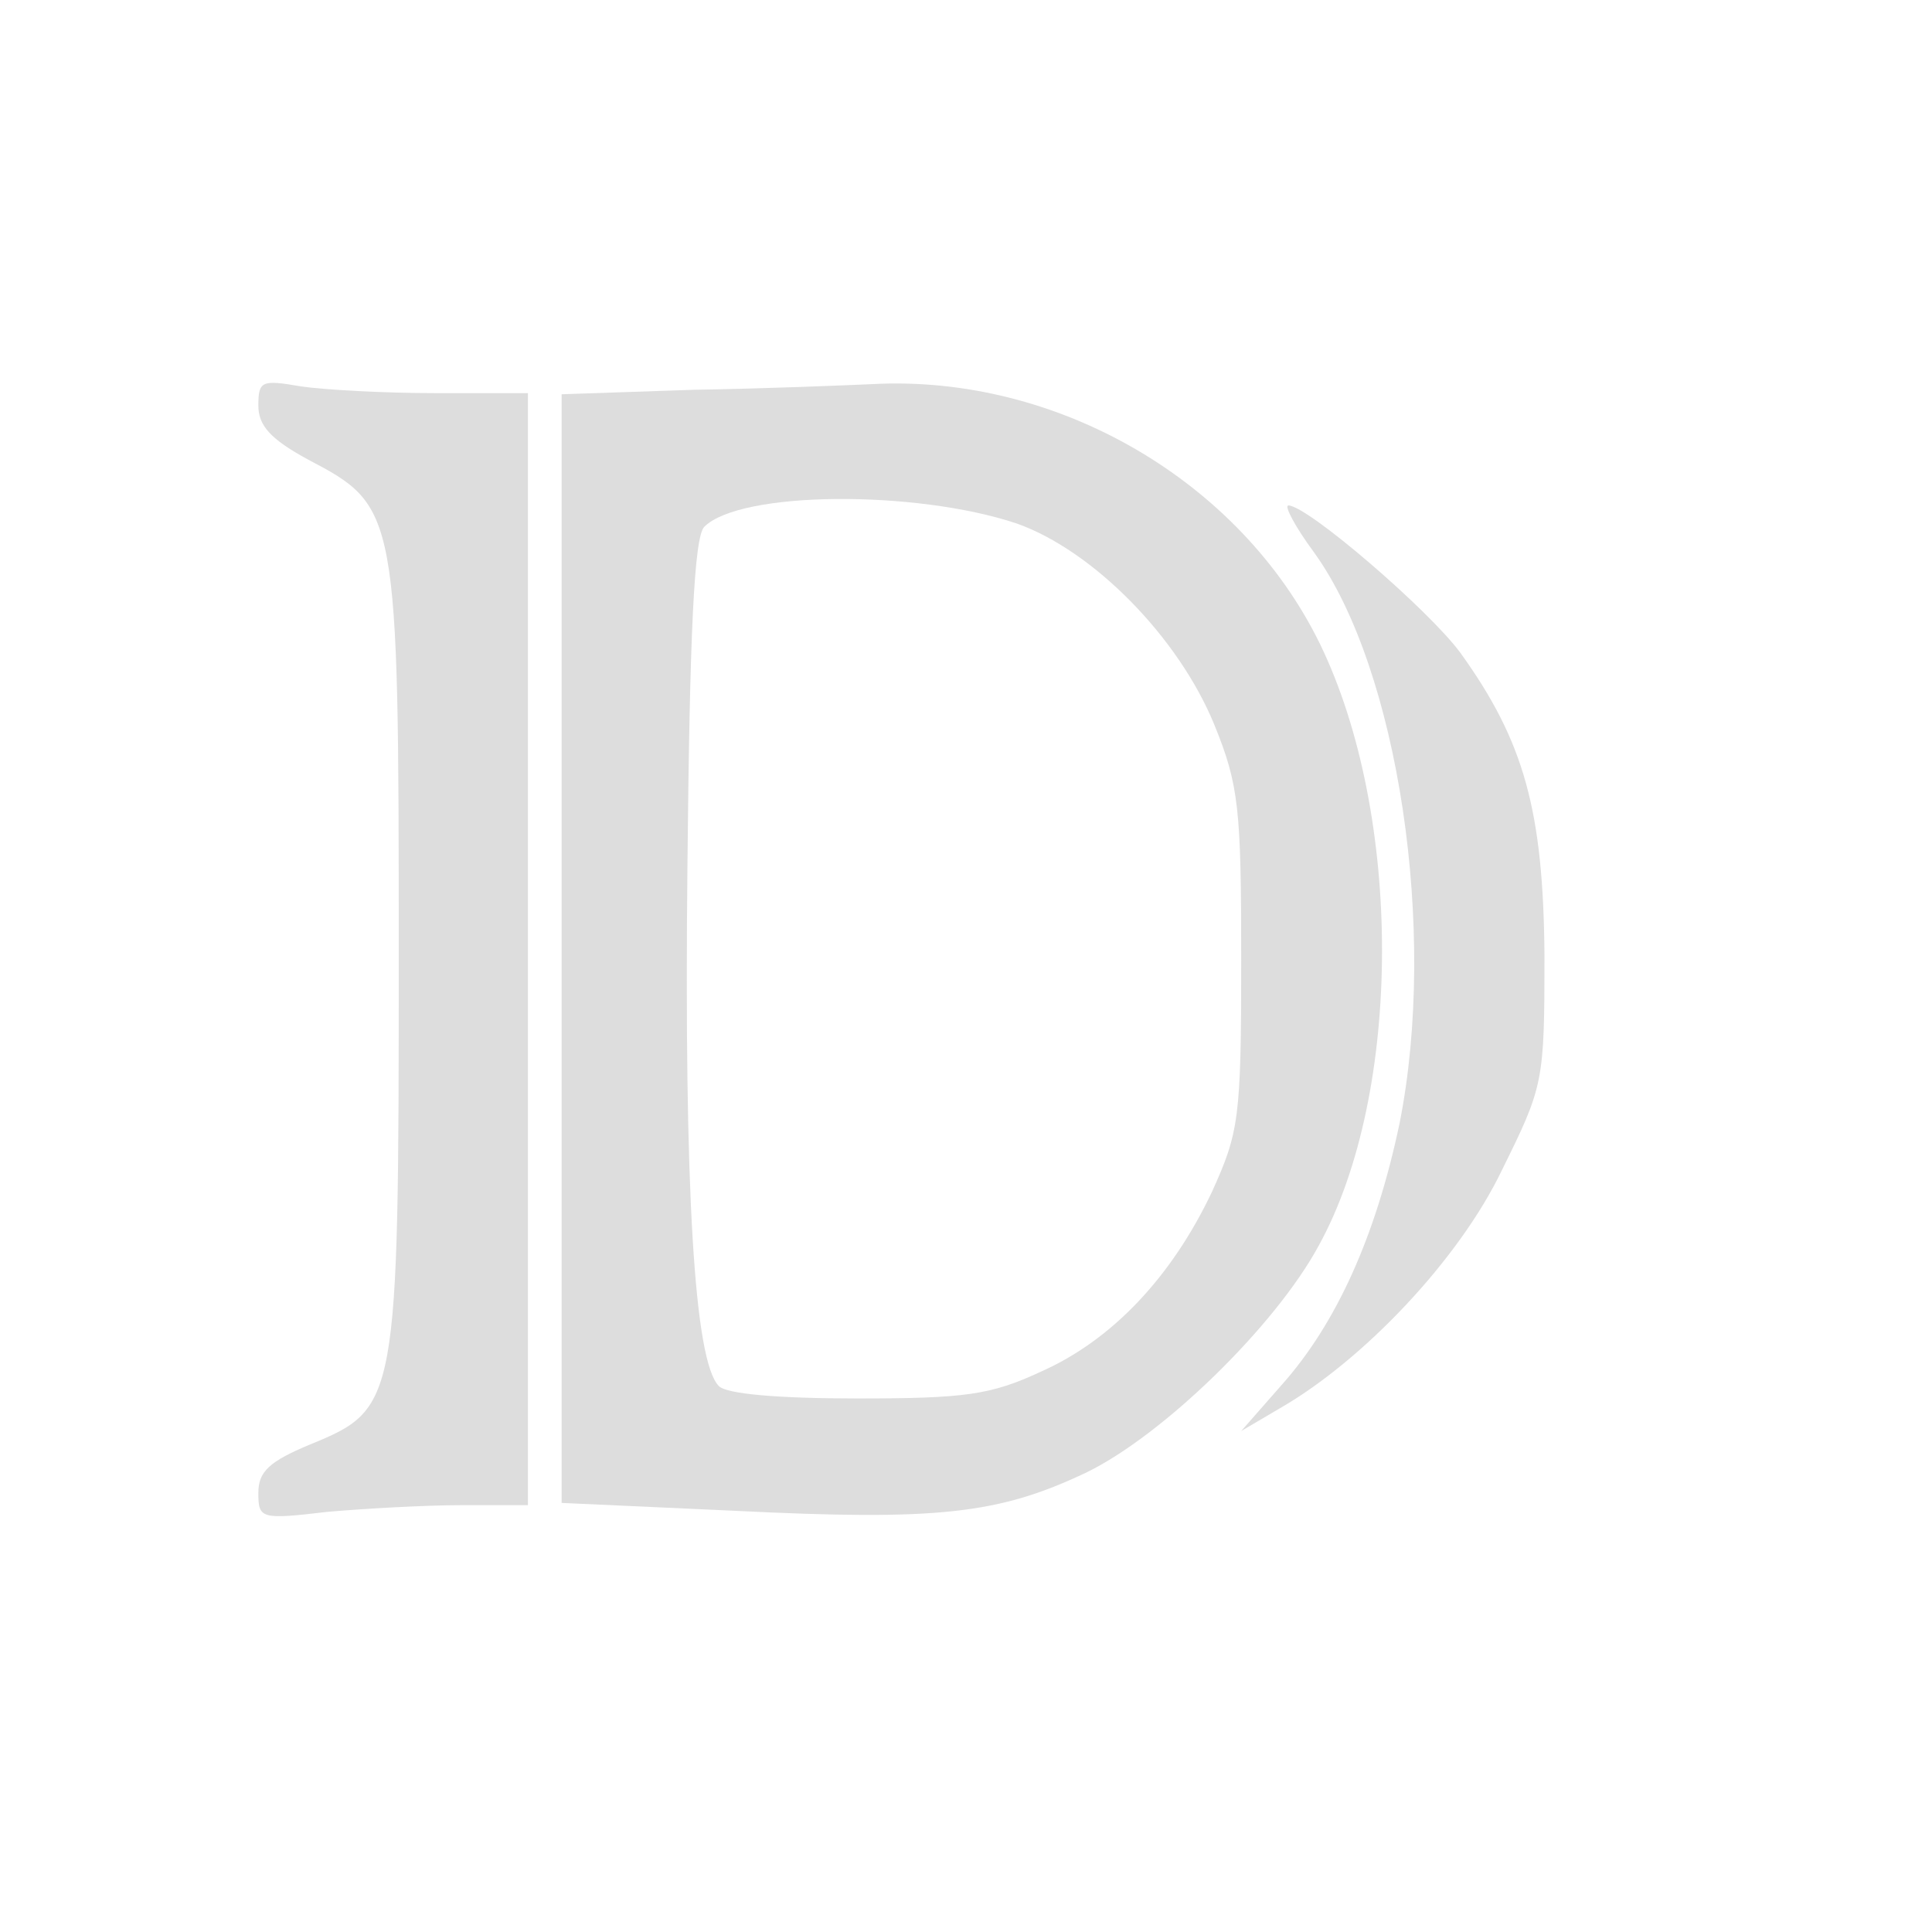
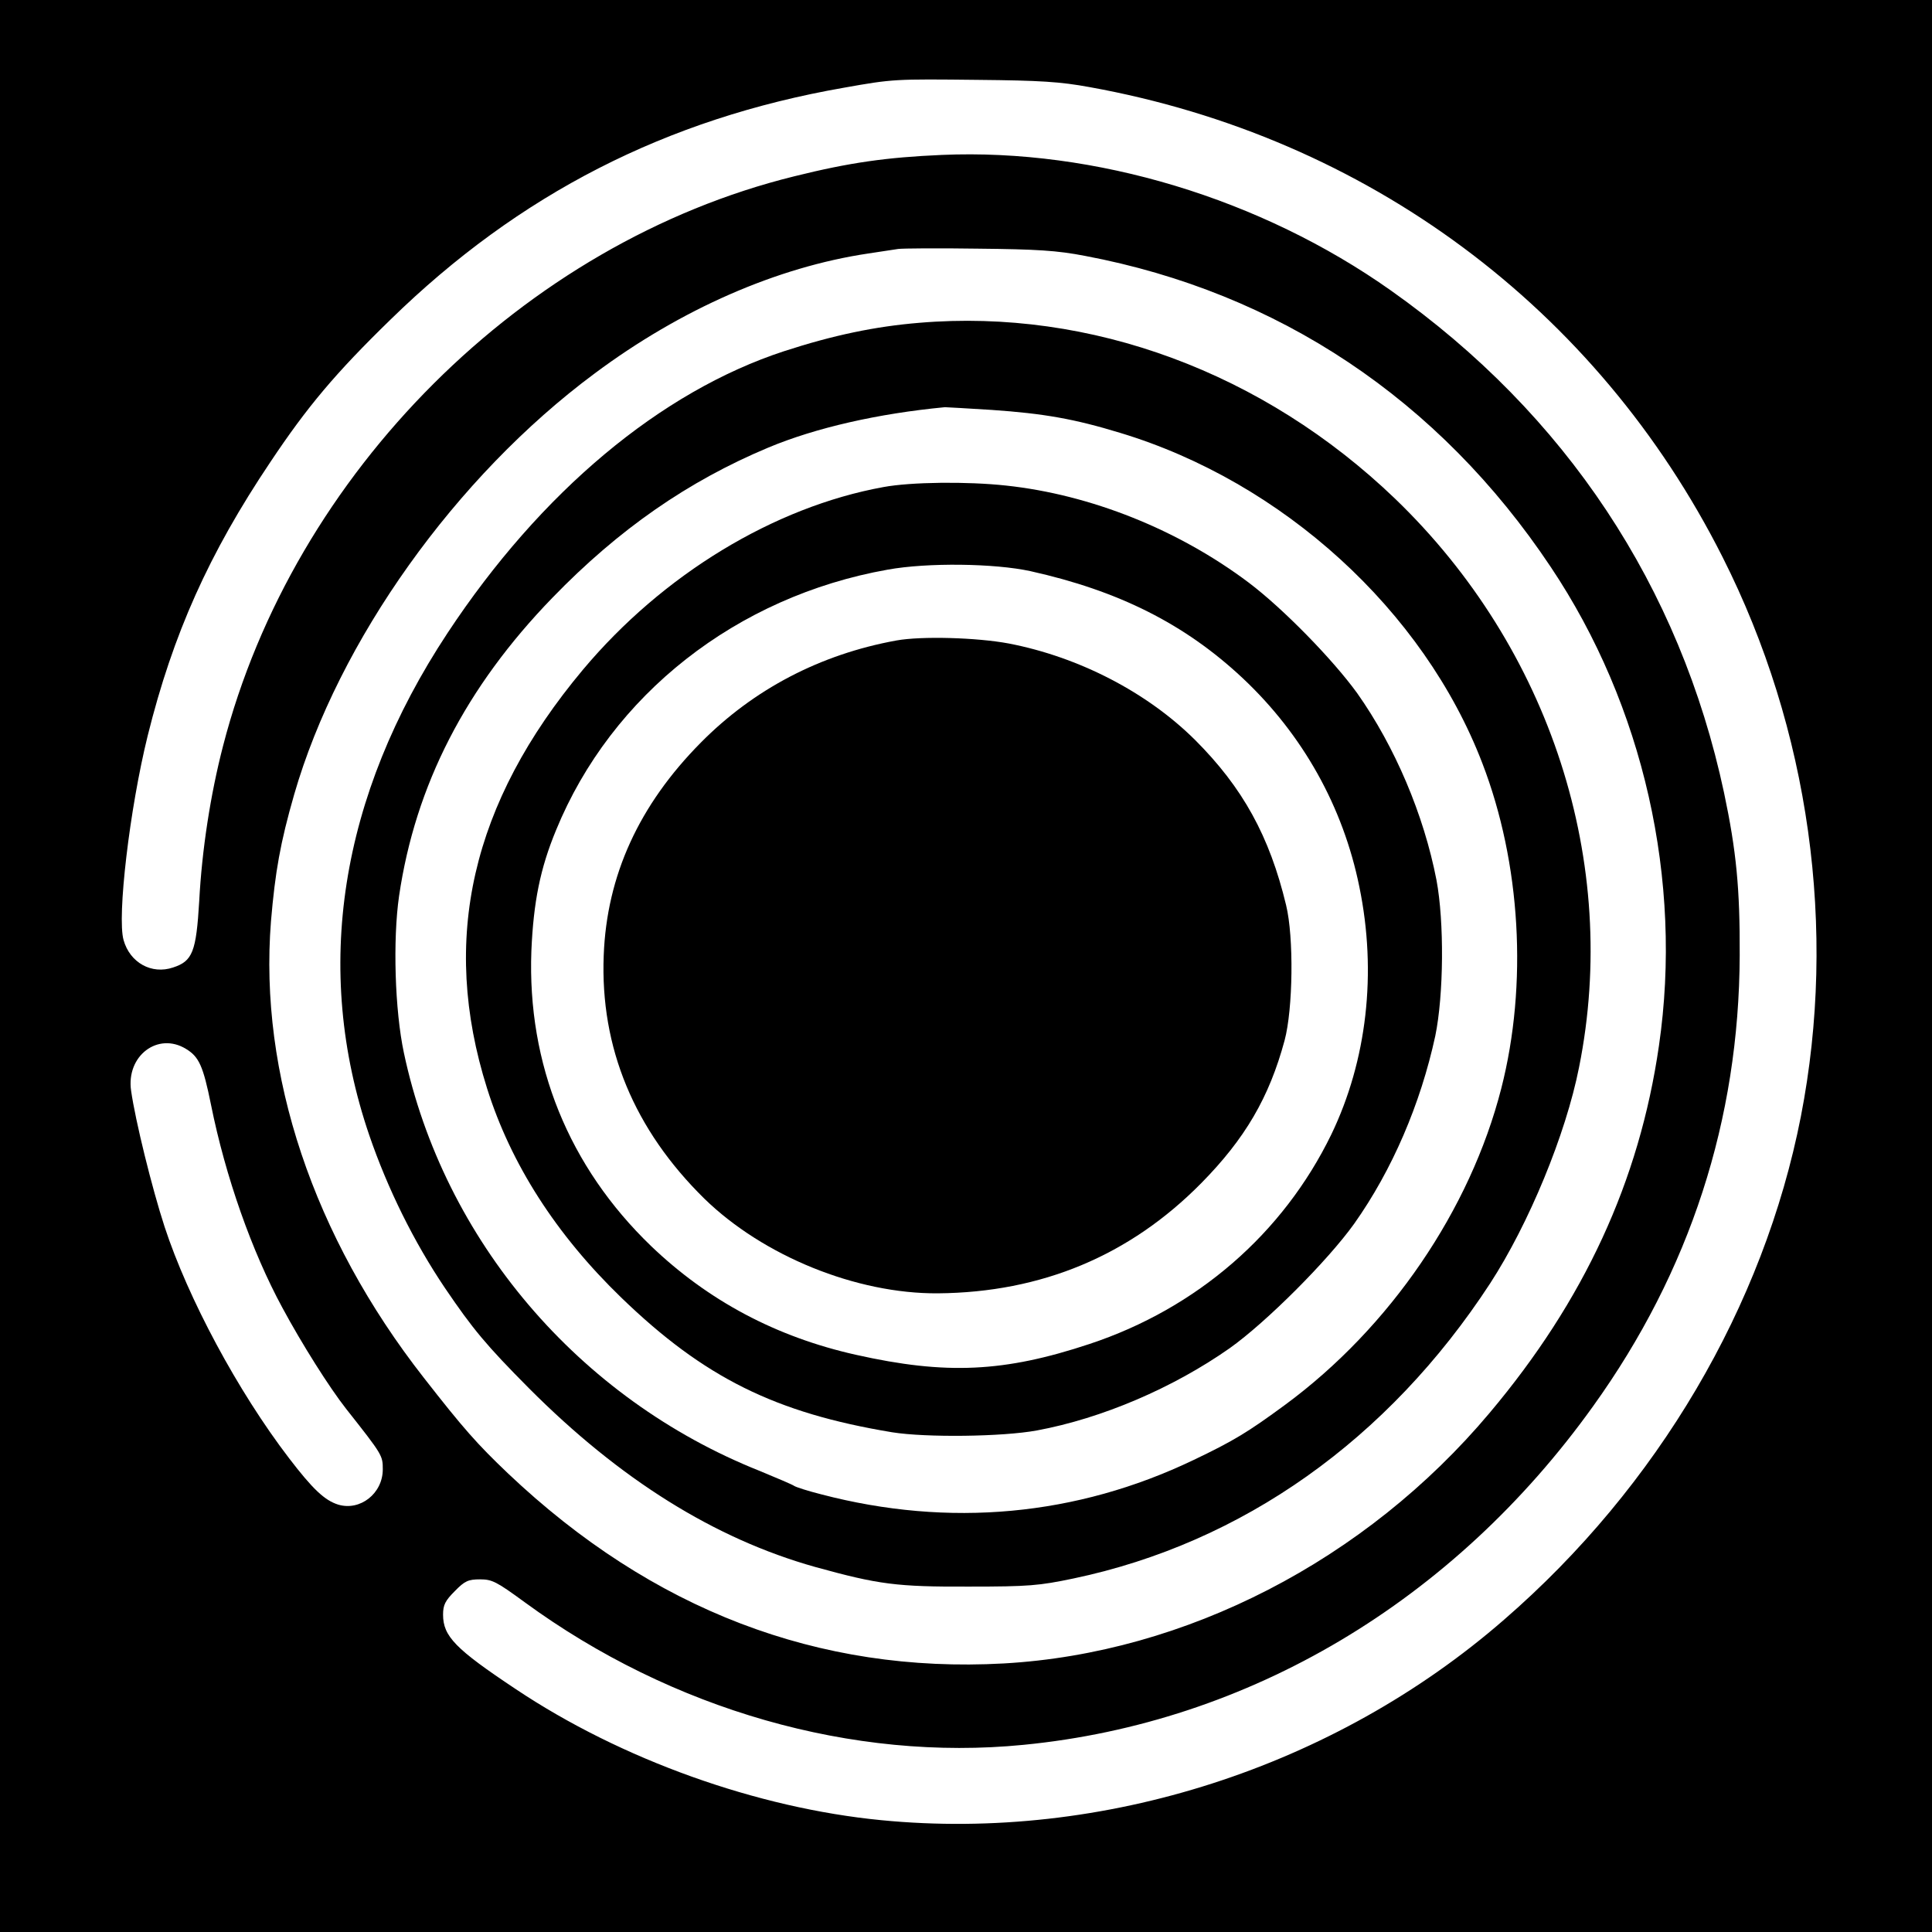
- <svg xmlns="http://www.w3.org/2000/svg" version="1.0" width="38pt" height="38pt" viewBox="0 0 172 172" preserveAspectRatio="xMidYMid meet">
-   <g transform="translate(0,172) scale(0.1,-0.1)" fill="#dddddd" stroke="none">
-     <path d="M230 1359 c0 -18 11 -30 44 -48 80 -42 81 -45 81 -441 0 -400 -1 -404 -79 -436 -36 -15 -46 -24 -46 -43 0 -23 2 -24 61 -17 34 3 88 6 120 6 l59 0 0 495 0 495 -82 0 c-46 0 -100 3 -120 6 -35 6 -38 5 -38 -17z" />
-     <path d="M618 1373 l-118 -4 0 -493 0 -494 154 -7 c181 -9 235 -3 313 34 68 33 168 130 207 202 75 136 75 384 1 536 -71 145 -234 240 -399 231 -23 -1 -94 -4 -158 -5z m287 -119 c68 -24 144 -101 176 -179 22 -54 24 -75 24 -210 0 -141 -2 -153 -26 -206 -36 -76 -89 -132 -152 -160 -45 -21 -68 -24 -164 -24 -71 0 -116 4 -123 11 -22 22 -31 175 -28 463 2 208 6 293 15 302 32 32 188 33 278 3z" />
-     <path d="M1170 1228 c75 -104 110 -337 76 -508 -21 -100 -56 -178 -105 -233 l-36 -41 34 20 c75 43 160 133 198 212 37 75 38 78 38 191 -1 129 -18 191 -75 270 -28 38 -136 131 -153 131 -4 0 6 -19 23 -42z" />
+ <svg xmlns="http://www.w3.org/2000/svg" version="1.0" width="641pt" height="641pt" viewBox="0 0 641 641" preserveAspectRatio="xMidYMid meet">
+   <g transform="translate(0,641) scale(0.1,-0.1)" fill="#000000" stroke="none">
+     <path d="M0 3205 l0 -3205 3205 0 3205 0 0 3205 0 3205 -3205 0 -3205 0 0 -3205z m3615 2916 c920 -166 1683 -732 2100 -1559 289 -572 381 -1235 260 -1856 -123 -629 -475 -1228 -985 -1670 -563 -490 -1330 -737 -2066 -665 -412 40 -863 201 -1213 435 -200 133 -241 175 -241 247 0 32 7 46 39 78 33 34 45 39 84 39 40 0 55 -8 148 -76 488 -357 1089 -529 1655 -473 748 73 1426 476 1890 1124 321 447 484 950 486 1495 1 221 -11 346 -52 540 -146 684 -525 1256 -1105 1666 -431 305 -982 472 -1490 450 -183 -8 -305 -25 -490 -71 -897 -221 -1661 -983 -1895 -1890 -42 -162 -70 -345 -79 -514 -10 -169 -22 -200 -87 -221 -71 -24 -143 16 -164 91 -22 77 20 435 80 678 84 338 203 604 407 908 122 183 216 295 399 473 426 416 914 666 1504 769 163 29 168 29 445 26 205 -2 272 -6 370 -24z m-15 -560 c641 -121 1175 -477 1545 -1032 308 -460 439 -1040 359 -1589 -65 -449 -248 -845 -562 -1218 -411 -489 -1008 -797 -1612 -831 -614 -34 -1167 178 -1644 630 -104 99 -148 149 -280 318 -367 469 -547 1008 -507 1514 14 165 31 261 77 421 147 509 536 1055 997 1397 287 214 606 353 908 398 40 6 85 13 99 15 14 2 133 3 265 1 195 -2 262 -6 355 -24z m-2983 -2631 c43 -26 57 -56 83 -185 48 -239 136 -488 237 -674 64 -119 156 -265 212 -336 120 -152 121 -154 121 -200 0 -80 -75 -139 -148 -117 -45 14 -85 52 -163 154 -170 222 -335 530 -413 768 -42 129 -97 352 -111 451 -17 116 89 196 182 139z" />
+     <path d="M3050 5339 c-146 -12 -285 -41 -448 -94 -410 -134 -808 -467 -1117 -935 -358 -542 -448 -1115 -260 -1666 61 -178 148 -354 251 -507 93 -137 137 -190 279 -333 301 -302 615 -499 950 -593 210 -58 270 -66 510 -65 199 0 232 3 347 27 561 118 1044 461 1382 979 128 197 251 494 295 717 136 677 -95 1390 -610 1886 -436 419 -1010 632 -1579 584z m240 -289 c174 -12 275 -30 426 -76 540 -163 1008 -590 1202 -1096 128 -332 151 -735 63 -1079 -103 -403 -369 -793 -716 -1049 -125 -92 -173 -121 -305 -184 -388 -186 -811 -225 -1235 -114 -44 11 -84 24 -90 28 -5 4 -57 26 -115 50 -600 239 -1048 765 -1180 1387 -30 141 -37 374 -16 520 54 368 221 693 509 990 220 227 449 386 716 498 158 66 365 113 586 134 6 0 75 -4 155 -9z" />
+     <path d="M2931 4794 c-363 -66 -732 -290 -997 -606 -370 -442 -474 -895 -318 -1389 79 -251 229 -485 445 -694 275 -266 512 -383 899 -447 112 -18 366 -15 480 6 216 40 452 141 640 273 121 86 325 290 413 413 126 178 220 397 269 623 28 136 30 378 4 517 -42 217 -138 443 -263 620 -81 112 -246 281 -360 367 -234 176 -525 292 -805 322 -129 14 -315 12 -407 -5z m488 -279 c292 -65 512 -175 704 -355 199 -187 333 -426 387 -692 59 -286 25 -577 -93 -822 -160 -329 -446 -577 -802 -695 -283 -94 -476 -103 -775 -36 -264 59 -490 179 -680 361 -273 263 -411 603 -397 979 7 162 29 273 82 401 184 449 599 775 1100 864 132 24 355 21 474 -5z" />
+     <path d="M2974 4285 c-253 -46 -474 -162 -649 -339 -205 -207 -312 -441 -322 -706 -12 -306 101 -578 334 -807 195 -190 504 -316 775 -314 344 3 636 125 873 365 146 148 226 285 277 474 28 104 31 343 5 449 -55 229 -144 390 -302 548 -159 158 -385 275 -618 320 -107 20 -290 25 -373 10z" />
  </g>
</svg>
